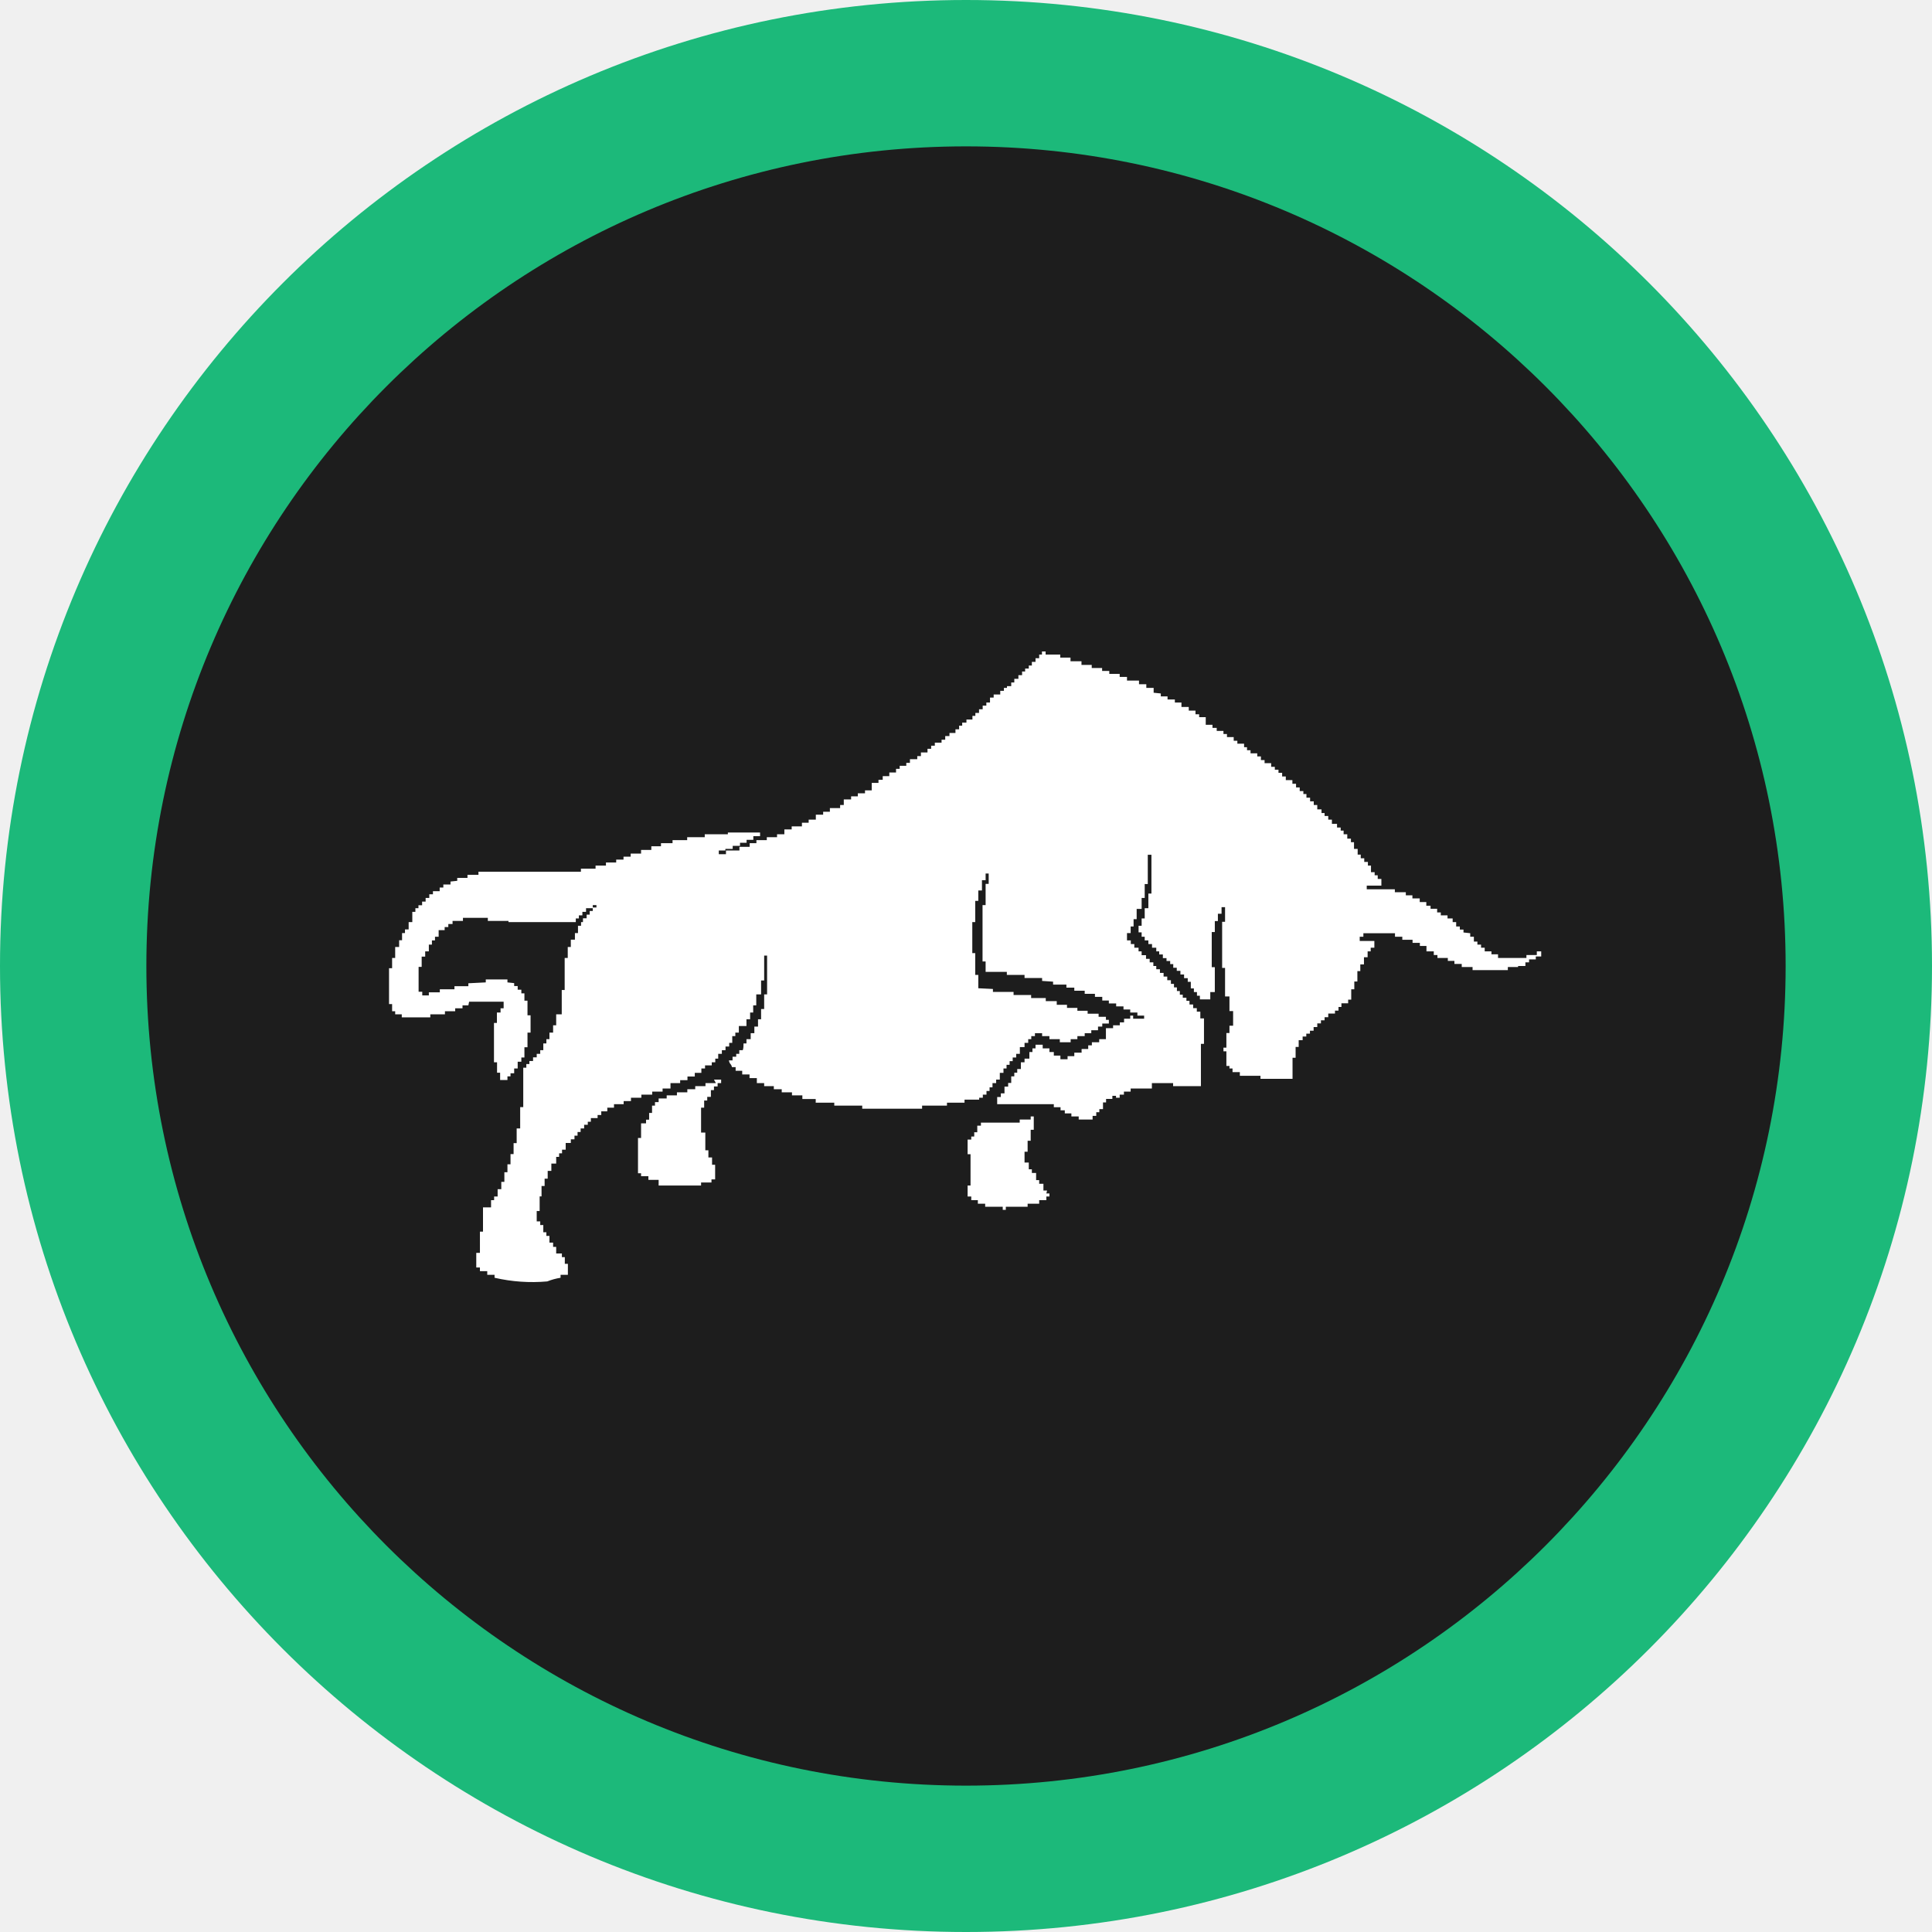
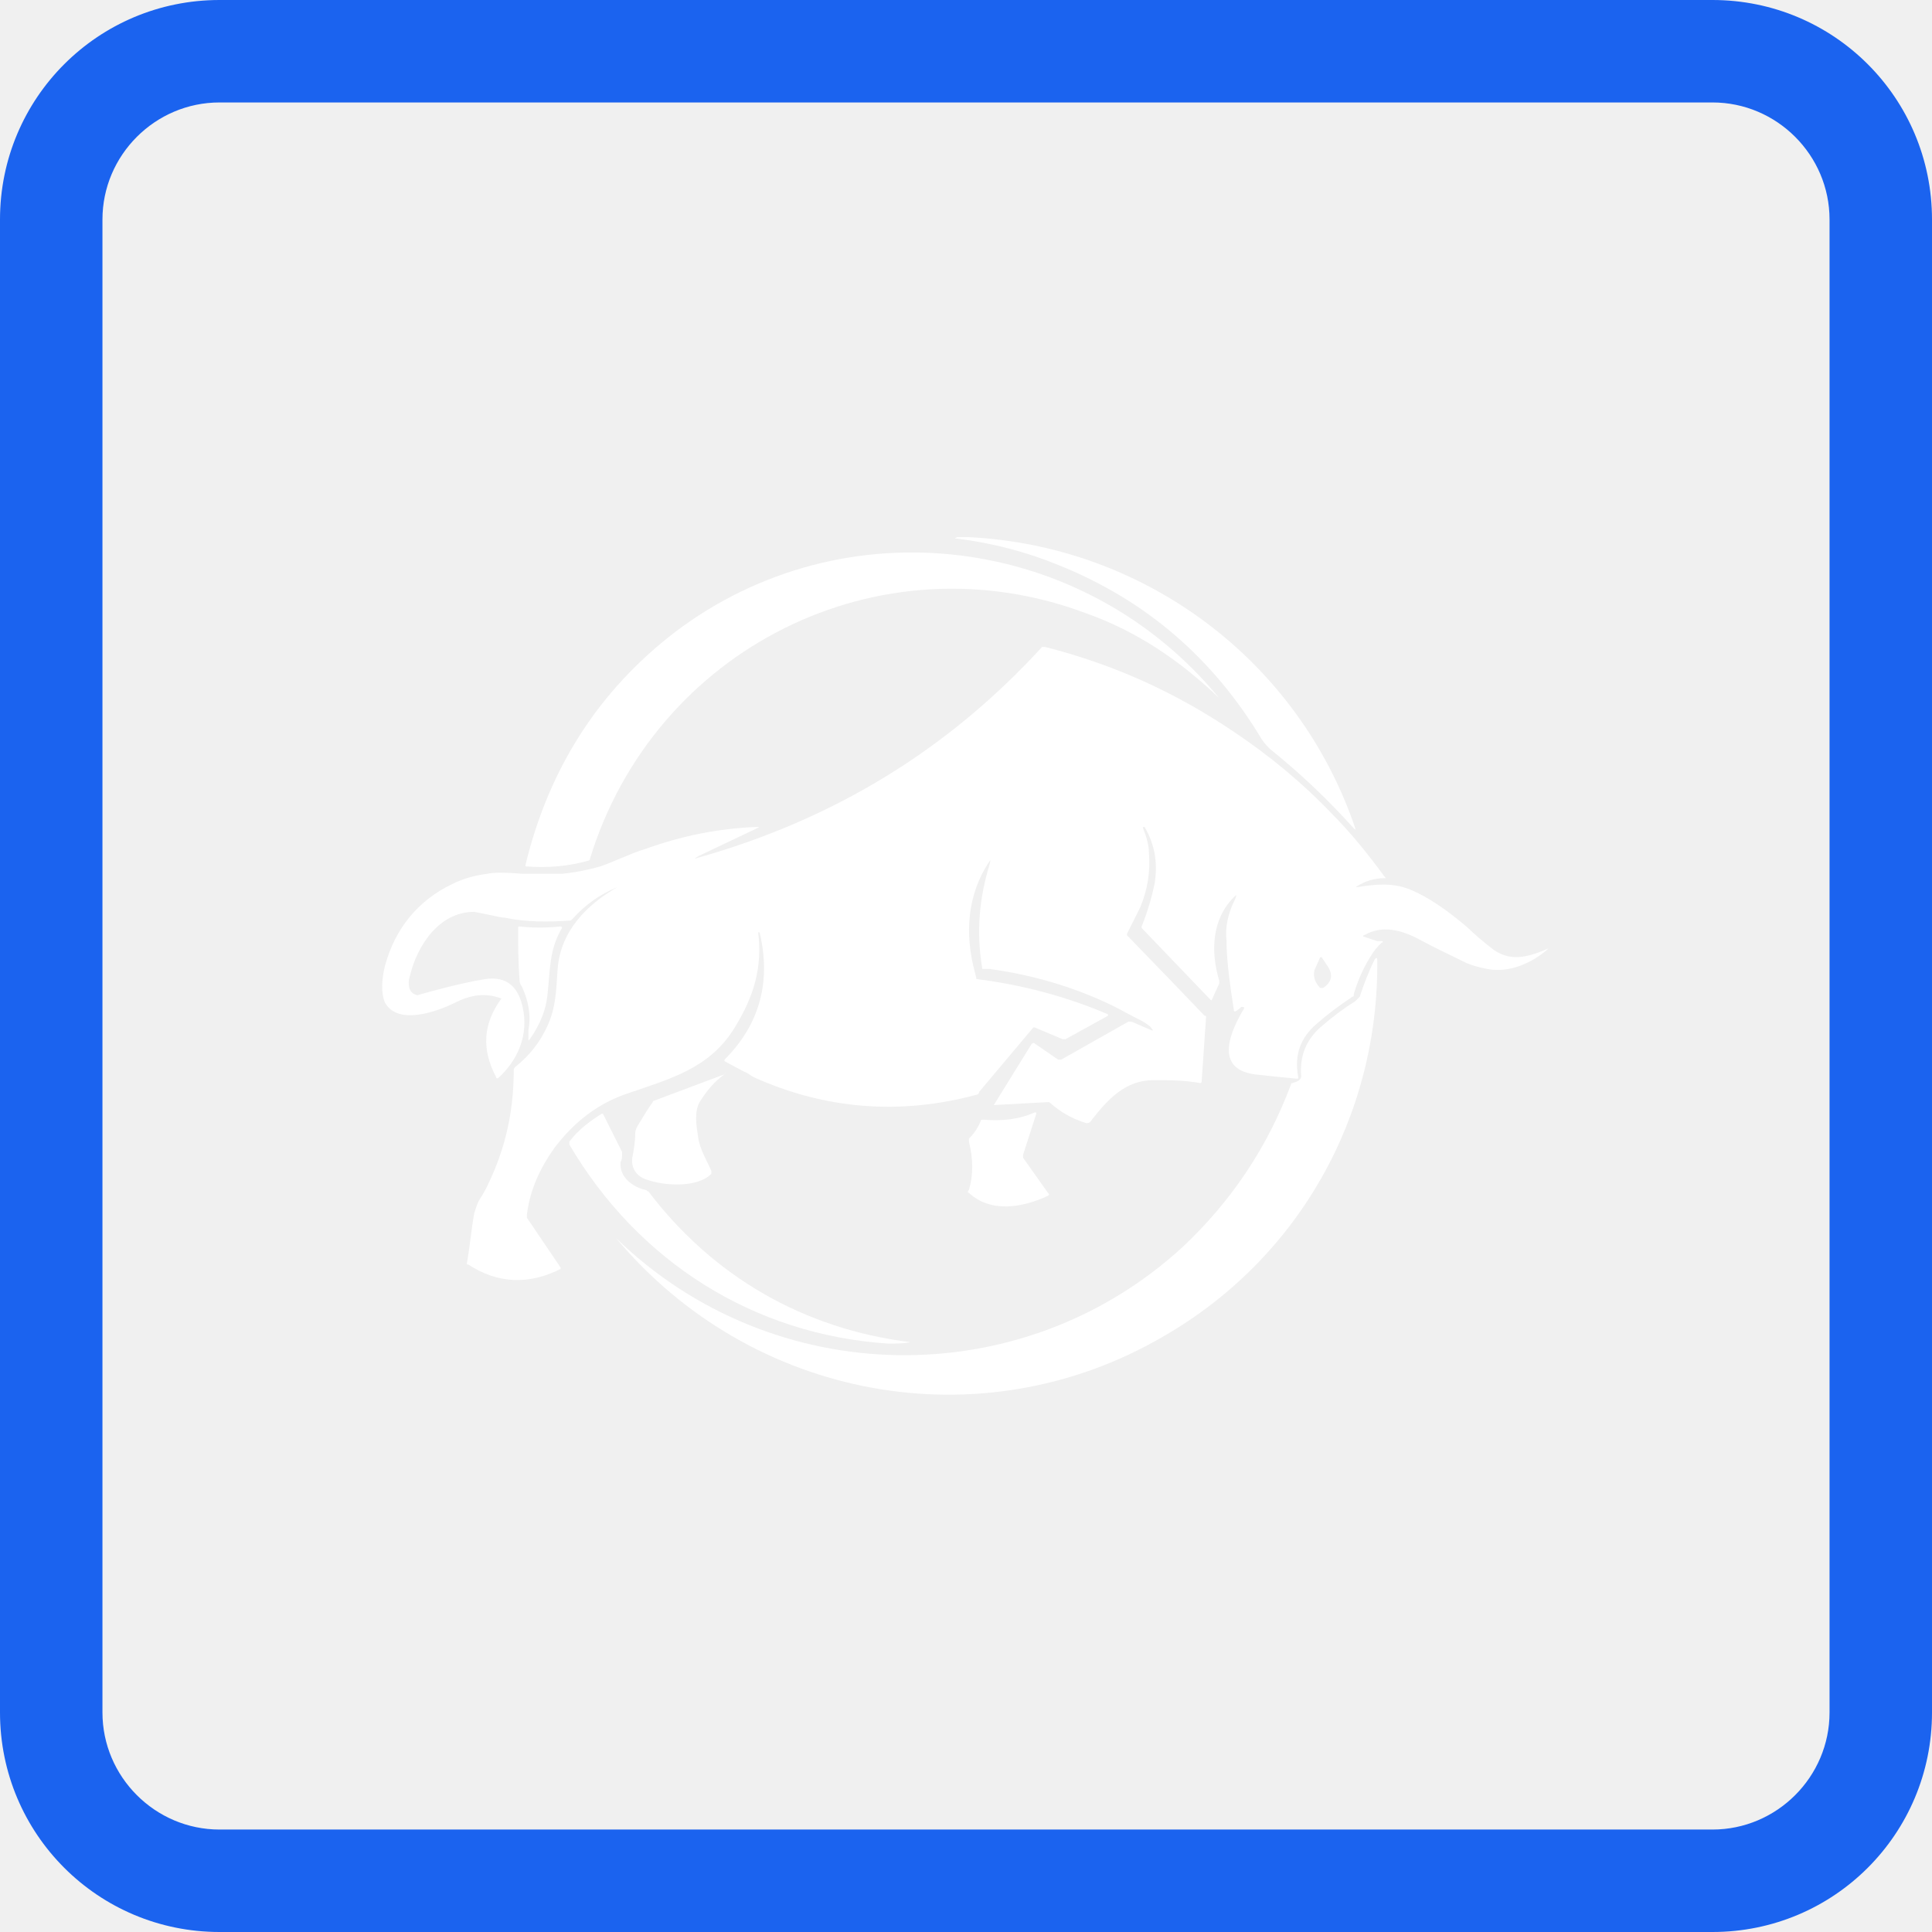
- <svg xmlns="http://www.w3.org/2000/svg" viewBox="0 0 132 132">
-   <g id="Layer_2" data-name="Layer 2">
-     <g id="Layer_1-2" data-name="Layer 1">
-       <g id="Сгруппировать_185916" data-name="Сгруппировать 185916">
-         <g id="Сгруппировать_185912" data-name="Сгруппировать 185912">
-           <path id="Прямоугольник_193238" data-name="Прямоугольник 193238" d="M66,0h0a66,66,0,0,1,66,66h0a66,66,0,0,1-66,66h0A66,66,0,0,1,0,66H0A66,66,0,0,1,66,0Z" fill="#1cb97a" />
-           <path id="Прямоугольник_193239" data-name="Прямоугольник 193239" d="M66,10h0a56,56,0,0,1,56,56h0a56,56,0,0,1-56,56h0A56,56,0,0,1,10,66h0A56,56,0,0,1,66,10Z" fill="#1d1d1d" />
-           <path d="M105,65v.25h-.71v.2l-1.94,0c0-.09,0-.17,0-.25h-.45V65h-.46v-.25h-.25v-.21l-.25,0v-.21l-.24,0V64h-.25v-.24l-.46-.05v-.2l-.25,0v-.21h-.25V63h-.24v-.25H98.9v-.21l-.46,0v-.2h-.25v-.25l-.45,0v-.21h-.29v-.25H97v-.25h-.5v-.21l-.45,0v-.21l-.75,0v-.2H93.38v-.25l1,0v-.46h-.25v-.25h-.21v-.21l-.25,0c0-.15,0-.3,0-.45h-.21v-.25h-.25v-.25h-.24v-.25h-.21V58l-.25,0c0-.15,0-.3,0-.46h-.21v-.24h-.25V57h-.25v-.25h-.2v-.21l-.25,0v-.25H91V56h-.25v-.25h-.25v-.2h-.21v-.25H90V55h-.24v-.25h-.25v-.25h-.25v-.25h-.21v-.2h-.25v-.25h-.25v-.25h-.25v-.25h-.45v-.25h-.25v-.25h-.25v-.21l-.25,0v-.2h-.25v-.25l-.45,0v-.21h-.25v-.25h-.25v-.21l-.46,0v-.21l-.24,0v-.21H85a2,2,0,0,1,0-.24l-.46,0v-.2h-.25v-.25l-.46,0v-.21h-.24v-.21l-.46,0v-.21l-.29,0v-.21l-.46,0V49l-.45,0v-.2h-.25c0-.09,0-.17,0-.25h-.46v-.25h-.5V48h-.45v-.21l-.5,0v-.21l-.46,0v-.2l-.49-.05V47h-.5v-.25h-.5v-.25H77v-.25h-.5v-.21l-.71,0v-.2l-.49,0v-.2l-.71,0v-.21h-.7v-.25h-.75v-.25h-.7v-.21l-1,0v-.21h-.25v.21H71v.25h-.25v.25H70.5v.25h-.21v.21l-.25,0v.2h-.21a1.87,1.87,0,0,1,0,.25h-.25v.25H69.3v.25h-.21a2.17,2.17,0,0,0,0,.25H68.8V47h-.21v.2h-.25v.25l-.45,0v.21l-.25,0V48l-.25,0v.21h-.25v.25h-.25v.25h-.25v.2h-.2c0,.09,0,.17,0,.25l-.41,0v.21l-.29,0v.21h-.21l0,.25h-.25v.25h-.41v.21l-.29,0v.25h-.25v.2l-.46,0v.21l-.25,0v.21h-.25v.25h-.45v.25h-.25v.21l-.5,0v.25h-.25v.2l-.45,0v.21h-.25v.25h-.46a2.17,2.17,0,0,1,0,.25h-.45v.25h-.29v.21l-.46,0V54l-.46,0v.2l-.49,0v.21l-.46,0v.21l-.5,0V55h-.25v.21l-.7,0v.25h-.46v.2l-.5,0V56l-.49,0v.21h-.46c0,.08,0,.17,0,.25l-.7,0v.21h-.5V57h-.5v.2l-.7,0v.2l-.71,0v.21h-.46l0,.25h-.7a2.17,2.17,0,0,0,0,.25h-.92v.25h-.49v-.25h.45V58l.5,0v-.21l.5,0v-.21l.45,0v-.2h.46c0-.09,0-.17,0-.25h.46l0-.25h-2.2V57H48.15v.2l-1.2,0v.2l-1,0v.21l-.79,0v.21h-.66l0,.25h-.7v.25h-.71v.21l-.49,0v.2l-.5,0v.2l-.7,0v.21l-.71,0v.21l-1,0v.21h-7v.21l-.75,0v.21l-.7,0v.2l-.46.05v.2l-.49,0v.21h-.25v.25l-.46,0v.21h-.25v.25h-.25v.25h-.24v.25h-.25v.2h-.21c0,.09,0,.17,0,.25h-.21V63h-.25v.5h-.25v.25h-.2c0,.16,0,.33,0,.49h-.2c0,.16,0,.31,0,.46H27c0,.25,0,.5,0,.75h-.21c0,.23,0,.47,0,.7h-.21v2.45h.21c0,.16,0,.33,0,.49H27v.21l.45,0v.21h1.95v-.21l1,0v-.21l.7,0v-.2l.5,0v-.2H32l.05-.25h2.36v.45h-.21v.29h-.25v.71h-.2c0,.9,0,1.8,0,2.69h.21c0,.24,0,.47,0,.71h.21c0,.16,0,.33,0,.5h.5v-.25h.21v-.21l.25,0V73h.24v-.46h.25v-.29h.21c0-.23,0-.47,0-.7h.21c0-.32,0-.64,0-1h.21V69.37h-.21c0-.33,0-.66,0-1h-.21c0-.17,0-.33,0-.5h-.21v-.25h-.25v-.25h-.24v-.2l-.46-.05v-.2H33.19v.2L32,67.18v.2l-.95,0v.21l-1,0v.21l-.75,0v.21h-.45v-.25h-.25c0-.57,0-1.13,0-1.7h.21v-.7h.24V65h.25v-.46h.21c0-.09,0-.19,0-.29h.21V64l.25,0c0-.15,0-.3,0-.45l.41,0v-.21h.25v-.21l.29,0v-.21l.71,0v-.21h1.7v.21l1.41,0V63h4.6v-.25h.21v-.21h.24v-.24h.25v-.25l.46,0v-.21h.25V62h-.25v.24h-.21c0,.09,0,.17,0,.25h-.21v.25h-.25V63H39.7v.25h-.21c0,.16,0,.33,0,.5h-.21c0,.15,0,.3,0,.45H39c0,.17,0,.33,0,.5h-.21v.75h-.21c0,.73,0,1.46,0,2.19h-.2c0,.56,0,1.11,0,1.66H38c0,.25,0,.5,0,.75h-.21v.5h-.25V71h-.21c0,.1,0,.19,0,.29h-.21c0,.15,0,.31,0,.46h-.21V72h-.24v.24h-.25v.25h-.25v.21h-.21c0,.08,0,.17,0,.25h-.21c0,.9,0,1.8,0,2.69h-.21v1.46h-.24v1h-.21c0,.25,0,.5,0,.75h-.21c0,.23,0,.47,0,.7h-.21c0,.18,0,.36,0,.54h-.21c0,.22,0,.44,0,.66h-.21v.5h-.25v.5h-.24V82h-.21c0,.16,0,.33,0,.49H33c0,.56,0,1.11,0,1.66h-.21v1.45l-.25,0v1h.25v.25h.5v.25h.5v.2a11.46,11.46,0,0,0,3.6.25,4.29,4.29,0,0,1,.91-.25v-.2h.5v-.75h-.21c0-.15,0-.31,0-.46h-.2c0-.08,0-.16,0-.25H38c0-.15,0-.3,0-.45h-.21v-.29h-.25v-.46h-.21l0-.25h-.21c0-.16,0-.33,0-.49h-.21v-.25h-.24v-.71h.2c0-.33,0-.66,0-1H37c0-.24,0-.47,0-.71h.21c0-.16,0-.33,0-.5h.21V80h.25v-.5H38v-.46h.2c0-.08,0-.16,0-.24h.2v-.25h.25c0-.16,0-.31,0-.46H39v-.25h.25v-.25h.21c0-.08,0-.16,0-.25h.21v-.24h.24v-.25h.25v-.21h.21c0-.08,0-.17,0-.25l.46,0v-.21h.25c0-.08,0-.16,0-.25h.41a1.87,1.87,0,0,0,0-.25h.46c0-.08,0-.16,0-.24h.66v-.21l.5,0V75l.71,0v-.21l.74,0v-.21l.71,0v-.21l.54,0V74l.66,0v-.2h.5v-.25h.5v-.25h.45V73l.25,0v-.21l.46,0v-.21h.24c0-.08,0-.16,0-.25h.2V72h.25v-.25h.25v-.25h.25v-.25h.21c0-.15,0-.3,0-.46h.21v-.24l.24,0v-.45H51v-.46l.25,0v-.46h.21c0-.16,0-.33,0-.49h.21c0-.25,0-.5,0-.75H52c0-.32,0-.64,0-.95h.21c0-.57,0-1.14,0-1.7h.2v2.65h-.2c0,.33,0,.66,0,1H52c0,.23,0,.47,0,.7h-.21v.5h-.25v.45l-.25,0V71H51v.29h-.2c0,.15,0,.31-.05.46h-.24V72h-.21v.2l-.25,0v.25h-.25c.06.3.14.18.21.46h.25a2.17,2.17,0,0,0,0,.25h.45v.25h.5v.25h.5V74h.5v.21l.66,0v.21l.54,0v.21l.7,0v.21h.71c0,.08,0,.16,0,.25h.91a1.87,1.87,0,0,1,0,.25H57v.2l1.91,0v.21H63v-.21l1.7,0v-.2h1.2v-.21l1,0V75l.25,0v-.21h.25v-.25h.21c0-.08,0-.16,0-.25h.2V74h.25v-.24h.25v-.46h.25V73h.21l0-.25h.21c0-.08,0-.16,0-.25h.21v-.25h.24V72h.25v-.46H70c0-.1,0-.19,0-.29h.25V71h.21v-.21l.25,0v-.2h.49v.2l.5,0V71l.71,0v.21h.74v-.21l.46,0v-.21l.5,0v-.2l.45,0v-.2h.46v-.25h.29v-.21l.45,0v-.25h-.2v-.21l-.5,0v-.21l-.75,0v-.2l-.7,0v-.2l-.71,0v-.21H72.2v-.25h-.75v-.21l-1,0v-.21l-1.2,0v-.21l-1.41,0v-.2l-1-.05c0-.3,0-.6,0-.91h-.21c0-.5,0-1,0-1.49h-.2V63h.2c0-.48,0-1,0-1.45h.21v-.71l.25,0v-.7h.25v-.46h.21v.71h-.21c0,.48,0,1,0,1.45h-.21v3.85l.21,0c0,.24,0,.47,0,.71l1.45,0v.21H70v.21l1.2,0v.2l.75.05v.2l.91,0v.21l.54,0v.21l.71,0v.21l.7,0v.21h.5v.25h.45v.2l.5,0v.2l.5,0v.21l.46,0v.21l.49,0v.21l.46,0v.21h-.75v-.21h-.2v.21H76.8v.25h-.29v.2l-.46,0v.2l-.49,0V71l-.46,0v.21l-.5,0v.21h-.25v.25H73.9a1.87,1.87,0,0,0,0,.25H73.4v.24h-.46v.21l-.49,0v-.25H72c0-.08,0-.16,0-.24H71.7v-.25h-.46v-.25h-.49v.25h-.21c0,.08,0,.16,0,.25h-.21c0,.15,0,.3,0,.45H70v.25l-.25,0v.46h-.25v.25h-.2l0,.25h-.21c0,.15,0,.3,0,.45h-.21v.25l-.25,0v.46h-.25v.25h-.25v.49H72v.21l.46,0v.21l.29,0v.21l.45,0v.21l.5,0v.21h.95v-.25h.25v-.25h.21v-.21l.25,0c0-.15,0-.3,0-.46h.21a2,2,0,0,1,0-.24H76v-.21l.25,0V75l.25,0v-.21l.29,0v-.21l.46,0v-.21l1.45,0V74h1.45v.21h1.9V71.32h.21c0-.58,0-1.16,0-1.74h-.25v-.46h-.24v-.24h-.25v-.25h-.25v-.25h-.21v-.21l-.25,0v-.21h-.2c0-.08,0-.16,0-.25h-.2c0-.08,0-.16,0-.25h-.2a2,2,0,0,1,0-.24h-.21v-.25h-.25v-.25h-.25v-.25h-.25v-.25h-.25V66h-.2v-.25h-.25v-.24h-.25v-.25H78L78,65h-.21v-.25H77.5v-.25h-.24v-.25H77v-.5h.25v-.45h.2c0-.17,0-.33,0-.5h.21c0-.23,0-.47,0-.7H78c0-.25,0-.5,0-.75h.21c0-.32,0-.64,0-.95h.21v-2h.25v2.65l-.21,0c0,.32,0,.64,0,1h-.25v.7H78c0,.17,0,.33,0,.5h-.21v.45H78L78,64h.21v.25h.25v.25h.25v.25H79V65h.2v.21l.25,0v.25h.25v.2l.25,0v.21h.21v.25l.24,0v.21h.25v.25h.25v.25h.25v.25h.21c0,.15,0,.3,0,.45h.21l0,.25h.21a2.17,2.17,0,0,0,0,.25h.2v.25h.71c0-.17,0-.33,0-.5H83v-1.7h-.21v-2.4H83c0-.25,0-.5,0-.75h.21v-.5h.25v-.45h.24c0,.31,0,.63,0,1h-.2v3.15h.2c0,.65,0,1.3,0,1.95H84c0,.33,0,.66,0,1h.25c0,.32,0,.64,0,1H84c0,.16,0,.33,0,.5h-.21c0,.31,0,.63,0,1h-.2v.25h.2c0,.32,0,.63,0,1H84A2.17,2.17,0,0,1,84,73h.21v.25h.5v.25l1.41,0v.21h2.19V72.27h.21c0-.24,0-.49,0-.74h.21c0-.15,0-.31,0-.46H89v-.25l.25,0v-.2l.25,0v-.2h.25v-.25H90v-.25h.25v-.21l.25,0v-.21h.25v-.25l.46,0v-.2h.24c0-.09,0-.17,0-.25h.2c0-.09,0-.17,0-.25h.46v-.25h.21c0-.24,0-.47,0-.71h.21c0-.18,0-.35,0-.53h.21c0-.24,0-.47,0-.71h.2v-.46h.25v-.49h.25V65h.21v-.25h.25c0-.15,0-.3,0-.46l-1,0V64h.25v-.24h2.16V64l.5,0v.21l.7,0v.21l.5,0v.21l.45,0V65h.5v.25h.25v.2l.71,0v.2l.45,0v.21l.5,0v.21l.74,0v.21h2.41v-.21l.7,0V66l.5,0v-.25h.25v-.2l.46,0v-.2h.37V65Zm-56.09,9-.71,0v.21l-.7,0v.21l-.54,0v.21l-.71,0v.21l-.7,0v.21H45v.25h-.25v.24h-.2c0,.17,0,.34,0,.5h-.2c0,.15,0,.31,0,.46h-.21v.25H43.8v1h-.21v2.41h.21v.2l.5,0v.25H45V81h2.9v-.21l.71,0v-.21h.25c0-.31,0-.63,0-1h-.21v-.5H48.4c0-.16,0-.33,0-.49h-.21c0-.4,0-.81,0-1.21H47.9v-1.7h.21c0-.16,0-.33,0-.49h.21v-.25h.25c0-.15,0-.31,0-.46h.21v-.25h.25V74h.24v-.24h-.49Zm22.63,7.34-.25,0v-.46H71v-.25h-.21c0-.16,0-.33,0-.49H70.5v-.25h-.21c0-.15,0-.31,0-.46H70v-.74h.21c0-.25,0-.5,0-.75h.21c0-.25,0-.5,0-.75h.21v-.91h-.21v.21l-.75,0v.21l-2.65,0v.21h-.25v.45h-.21a2.54,2.54,0,0,1,0,.29h-.2v.21l-.25,0v1h.2V81h-.2v.75h.25V82h.45v.24h.5v.21l1.2,0v.21h.21v-.21l1.49,0v-.21H71V82h.49v-.25h.21v-.21h-.21Z" fill="#fff" fill-rule="evenodd" />
-         </g>
-       </g>
-     </g>
+ <svg xmlns="http://www.w3.org/2000/svg" version="1.1" id="Layer_1" x="0px" y="0px" viewBox="0 0 132 132" style="enable-background:new 0 0 132 132;" xml:space="preserve">
+   <style type="text/css">
+ 	.st0{fill:#1B63EF;}
+ 	.st1{fill:#FFFFFF;}
+ 	.st2{fill:#02BD80;}
+ 	.st3{fill:#04AD74;}
+ 	.st4{fill:#05A06A;}
+ 	.st5{fill:#069462;}
+ </style>
+   <path class="st0" d="M117,7c4.4,0,8,3.6,8,8v102c0,4.4-3.6,8-8,8H15c-4.4,0-8-3.6-8-8V15c0-4.4,3.6-8,8-8H117 M117,0H15  C6.7,0,0,6.7,0,15v102c0,8.3,6.7,15,15,15h102c8.3,0,15-6.7,15-15V15C132,6.7,125.3,0,117,0L117,0z" />
+   <g>
+     <path class="st1" d="M72.3,38.6c-2.2-0.9-4.5-1.5-6.9-1.8c-0.2,0-0.2,0,0-0.1c0.3,0,0.5,0,0.8,0c12,0.6,22.5,8.4,26.4,19.9   c0,0.1,0,0.1-0.1,0c-1.8-2-3.7-3.8-5.7-5.4c-0.2-0.2-0.4-0.4-0.6-0.7C82.9,45,78.3,41,72.3,38.6z" />
+     <path class="st1" d="M46.1,43.2c11.6-8.8,28-6.7,37.2,4.5l0,0l0,0l0,0c-2.7-2.6-5.7-4.6-9.1-5.8c-14.1-5.3-29.5,2.4-33.9,16.8   c0,0.1-0.1,0.1-0.1,0.1c-1.4,0.4-2.8,0.5-4.2,0.4c-0.1,0-0.1,0-0.1-0.1C37.5,52.5,40.9,47.2,46.1,43.2z" />
+     <path class="st2" d="M52.6,63.6L52.6,63.6C52.5,63.6,52.5,63.6,52.6,63.6C52.5,63.6,52.5,63.6,52.6,63.6z" />
+     <path class="st3" d="M52.6,63.6L52.6,63.6C52.5,63.6,52.5,63.6,52.6,63.6C52.5,63.6,52.5,63.6,52.6,63.6z" />
+     <path class="st3" d="M77.1,62.2L77.1,62.2L77.1,62.2L77.1,62.2z" />
+     <path class="st3" d="M81.4,59.4L81.4,59.4L81.4,59.4L81.4,59.4z" />
+     <path class="st4" d="M81.4,59.4L81.4,59.4L81.4,59.4L81.4,59.4z" />
+     <path class="st1" d="M105.8,64.8c-1.4,0.6-2.7,1-4-0.1c-0.5-0.4-1.1-0.9-1.5-1.3c-1.4-1.2-2.7-2.1-3.9-2.6   c-1.2-0.5-2.3-0.4-3.6-0.2c-0.2,0-0.2,0,0-0.1c0.5-0.3,1.1-0.5,1.8-0.5c0.1,0,0.1,0,0-0.1c-1.1-1.5-2.3-3-3.6-4.3   c-2-2.1-4.3-4-6.7-5.6c-4-2.7-8.2-4.6-12.9-5.8c-0.1,0-0.1,0-0.2,0C64.7,51.3,56.9,56,47.7,58.6c-0.3,0.1-0.3,0.1,0-0.1l4-1.9   c0.2-0.1,0.2-0.1,0-0.1c-2.6,0.1-5.1,0.6-7.6,1.5c-1,0.3-2.2,0.9-3.1,1.2c-0.7,0.2-1.6,0.4-2.6,0.5c-0.9,0-1.8,0-2.7,0   c-1.2-0.1-2-0.1-2.4,0c-0.8,0.1-1.6,0.3-2.4,0.7c-2.3,1.1-3.9,3-4.6,5.6c-0.2,0.8-0.3,1.8,0,2.5c0.9,1.6,3.6,0.6,4.8,0   c1-0.5,2-0.7,3.1-0.3c0,0,0.1,0,0,0.1c-1.2,1.7-1.3,3.4-0.3,5.3c0,0.1,0.1,0.1,0.2,0c1.5-1.4,2.1-3.3,1.5-5.2   c-0.4-1.2-1.2-1.7-2.5-1.5c-1.7,0.3-3.2,0.7-4.6,1.1c-0.3-0.1-0.4-0.2-0.5-0.4c-0.1-0.3-0.1-0.6,0-0.9c0.5-2.1,2-4.4,4.4-4.4   c1.1,0.2,1.8,0.4,2.1,0.4c1.4,0.3,2.9,0.3,4.4,0.2c0.1,0,0.1,0,0.2-0.1c0.9-1,1.9-1.7,3.1-2.2l0,0l0,0l0,0c-2.1,1.2-3.9,3-4.1,5.6   c-0.1,1.4-0.1,2.6-0.7,3.9c-0.5,1.1-1.2,2-2.2,2.8c0,0-0.1,0.1-0.1,0.2c0,2.4-0.4,4.6-1.3,6.8c-0.3,0.7-0.6,1.4-1,2   c-0.2,0.3-0.3,0.7-0.4,1c-0.2,1.1-0.3,2.3-0.5,3.4c0,0.1,0,0.1,0.1,0.1c2,1.3,4.1,1.4,6.3,0.3l0,0v-0.1L36,83.2c0-0.1,0-0.1,0-0.2   c0.2-1.7,0.9-3.2,1.9-4.6c1.3-1.7,2.9-3,5-3.7c2.9-1,5.6-1.7,7.3-4.5c1.3-2.1,1.9-4.1,1.6-6.5h0.1c0.8,3.4,0,6.3-2.4,8.7v0.1   l1.3,0.7c0.3,0.1,0.5,0.3,0.7,0.4c4.9,2.2,10,2.6,15.2,1.2c0.1,0,0.2-0.1,0.2-0.2l3.7-4.4h0.1l1.9,0.8c0.1,0,0.1,0,0.2,0l2.9-1.6   l0,0c0,0,0,0,0-0.1c-2.8-1.2-5.8-2-8.9-2.4c-0.1,0-0.1,0-0.1-0.1l-0.1-0.4c-0.7-2.6-0.5-5.2,0.9-7.4c0.2-0.3,0.2-0.3,0.1,0.1   c-0.7,2.3-0.9,4.6-0.5,7c0,0.1,0,0.1,0.1,0.1c0.2,0,0.3,0,0.4,0c2.9,0.4,5.7,1.2,8.4,2.5c0.6,0.3,1.3,0.7,2.1,1.1   c0.3,0.2,0.5,0.3,0.6,0.5c0.1,0.1,0.1,0.1,0,0.1l-1.4-0.6c-0.1,0-0.1,0-0.2,0l-4.6,2.6c-0.1,0-0.1,0-0.2,0l-1.6-1.1   c-0.1-0.1-0.1,0-0.2,0l-2.6,4.2l0,0l0,0l3.7-0.2c0.1,0,0.1,0,0.2,0.1c0.7,0.6,1.4,1,2.3,1.3c0.2,0.1,0.4,0,0.5-0.2   c1.1-1.4,2.3-2.7,4.2-2.7c1.1,0,2.1,0,3.2,0.2l0,0c0,0,0.1,0,0.1-0.1l0.3-4.4c0-0.1,0-0.1-0.1-0.1L80,67l-3-3.1v-0.1l0.9-1.8   c0.5-1.2,0.7-2.4,0.6-3.7c0-0.6-0.2-1.2-0.4-1.7c0,0,0,0,0-0.1l0,0c0,0,0,0,0.1,0c0.7,1.2,0.9,2.4,0.7,3.8c-0.2,1-0.5,2-0.9,3v0.1   l4.7,4.9c0.1,0.1,0.1,0,0.1,0l0.5-1.1c0-0.1,0-0.1,0-0.2c-0.6-2-0.5-4.2,1-5.7c0.2-0.2,0.2-0.2,0.1,0.1c-0.5,1-0.7,1.9-0.6,2.9   c0,1.2,0.2,2.8,0.5,4.7c0,0.1,0,0.1,0.1,0.1c0.2-0.1,0.3-0.2,0.4-0.3h0.1c0.1,0,0.1,0,0.1,0.1c-0.9,1.5-2.1,4.1,0.7,4.5   c0.9,0.1,1.8,0.2,2.9,0.3c0.1,0,0.1,0,0.1-0.1c-0.3-1.6,0.2-2.7,1.2-3.6c0.8-0.7,1.6-1.3,2.5-1.9c0.1,0,0.1-0.1,0.1-0.2   c0.3-1,0.7-1.9,1.3-2.8c0.2-0.3,0.4-0.5,0.6-0.7c0.1,0,0.1-0.1,0-0.1s-0.2,0-0.3,0L93.2,64c-0.1,0-0.1-0.1,0-0.1   c1.2-0.7,2.5-0.4,3.8,0.3c1.1,0.6,2.2,1.1,3.2,1.6c0.5,0.2,0.9,0.3,1.4,0.4C103.1,66.5,104.7,65.8,105.8,64.8   C105.9,64.8,105.9,64.8,105.8,64.8z M52.6,63.6C52.5,63.6,52.5,63.6,52.6,63.6C52.5,63.6,52.5,63.6,52.6,63.6L52.6,63.6z    M53.6,72.3L53.6,72.3L53.6,72.3L53.6,72.3z M79.2,67.2L79.2,67.2L79.2,67.2L79.2,67.2z M77.1,62.2L77.1,62.2L77.1,62.2L77.1,62.2z    M81.2,59.5L81.2,59.5L81.2,59.5L81.2,59.5z M81.4,59.4L81.4,59.4L81.4,59.4L81.4,59.4z M90.4,67.5c-0.1,0-0.1,0-0.2,0   c-0.3-0.3-0.5-0.7-0.4-1.2l0.4-0.9l0,0h0.1l0.4,0.6C91.1,66.6,91,67.1,90.4,67.5z" />
+     <path class="st4" d="M77.1,62.2L77.1,62.2L77.1,62.2L77.1,62.2z" />
+     <path class="st4" d="M79.2,67.2L79.2,67.2L79.2,67.2L79.2,67.2z" />
+     <path class="st1" d="M35.7,67.5c-0.1-0.2-0.2-0.3-0.2-0.5c-0.1-1.3-0.1-2.5-0.1-3.6c0-0.1,0-0.1,0.1-0.1c0.9,0.1,1.8,0.1,2.8,0   c0,0,0.1,0,0.1,0.1l0,0c-0.9,1.5-0.8,2.9-1,4.6c-0.1,1-0.5,2-1.2,3c-0.1,0.1-0.1,0.1-0.1,0c0-0.2,0-0.4,0-0.6   C36.3,69.4,36.1,68.4,35.7,67.5z" />
+     <path class="st1" d="M88.6,73.9c0.2-0.1,0.3-0.2,0.3-0.4c-0.1-1.3,0.3-2.4,1.3-3.3c0.8-0.7,1.6-1.3,2.4-1.8   c0.1-0.1,0.2-0.2,0.3-0.3c0.3-0.9,0.6-1.7,1-2.5c0.1-0.2,0.2-0.2,0.2,0c0.1,10.7-5.4,20.4-14.6,25.7c-12.5,7.3-28.2,4.3-37.4-6.7   l0,0l0,0l0,0C52.8,95,69.8,95.3,80.8,85.2c3.3-3.1,5.8-6.8,7.4-11.1c0-0.1,0.1-0.1,0.1-0.1L88.6,73.9z" />
+     <path class="st5" d="M79.2,67.2L79.2,67.2L79.2,67.2L79.2,67.2z" />
+     <path class="st1" d="M49.5,73.4c-0.7,0.5-1.2,1.1-1.7,1.9c-0.4,0.7-0.2,1.7-0.1,2.4c0.1,0.8,0.6,1.6,0.9,2.3c0,0.1,0,0.1,0,0.2   c-1,1-3.3,0.8-4.4,0.4c-0.7-0.2-1.1-0.8-1-1.5c0.1-0.5,0.2-1.1,0.2-1.6c0-0.3,0.1-0.5,0.3-0.8c0.3-0.5,0.6-1,0.9-1.4   c0-0.1,0.1-0.1,0.1-0.1C46.3,74.6,47.9,74,49.5,73.4C49.6,73.2,49.6,73.3,49.5,73.4z" />
+     <path class="st1" d="M71.6,81.7c-1.7,0.8-3.9,1.2-5.4-0.2c-0.1,0-0.1-0.1,0-0.2c0.3-1,0.3-2.1,0-3.3c0-0.1,0-0.1,0-0.2   c0.3-0.3,0.6-0.7,0.8-1.2c0-0.1,0.1-0.1,0.2-0.1c1.2,0.1,2.4,0,3.5-0.5c0.1,0,0.1,0,0.1,0.1l-0.9,2.8c0,0.1,0,0.1,0,0.2l1.7,2.4   C71.7,81.6,71.7,81.6,71.6,81.7z" />
+     <path class="st1" d="M60.7,91.8c-9.2-0.6-17.1-5.6-21.8-13.6c0-0.1,0-0.1,0-0.2c0.6-0.8,1.4-1.4,2.2-1.9h0.1l1.3,2.6   c0,0.1,0,0.1,0,0.2c0,0.2,0,0.3-0.1,0.5c-0.1,1,0.8,1.7,1.7,1.9c0.1,0,0.1,0.1,0.2,0.1c4.4,5.8,10.6,9.4,17.9,10.3l0,0l0,0l0,0   C61.7,91.8,61.2,91.8,60.7,91.8z" />
  </g>
</svg>
